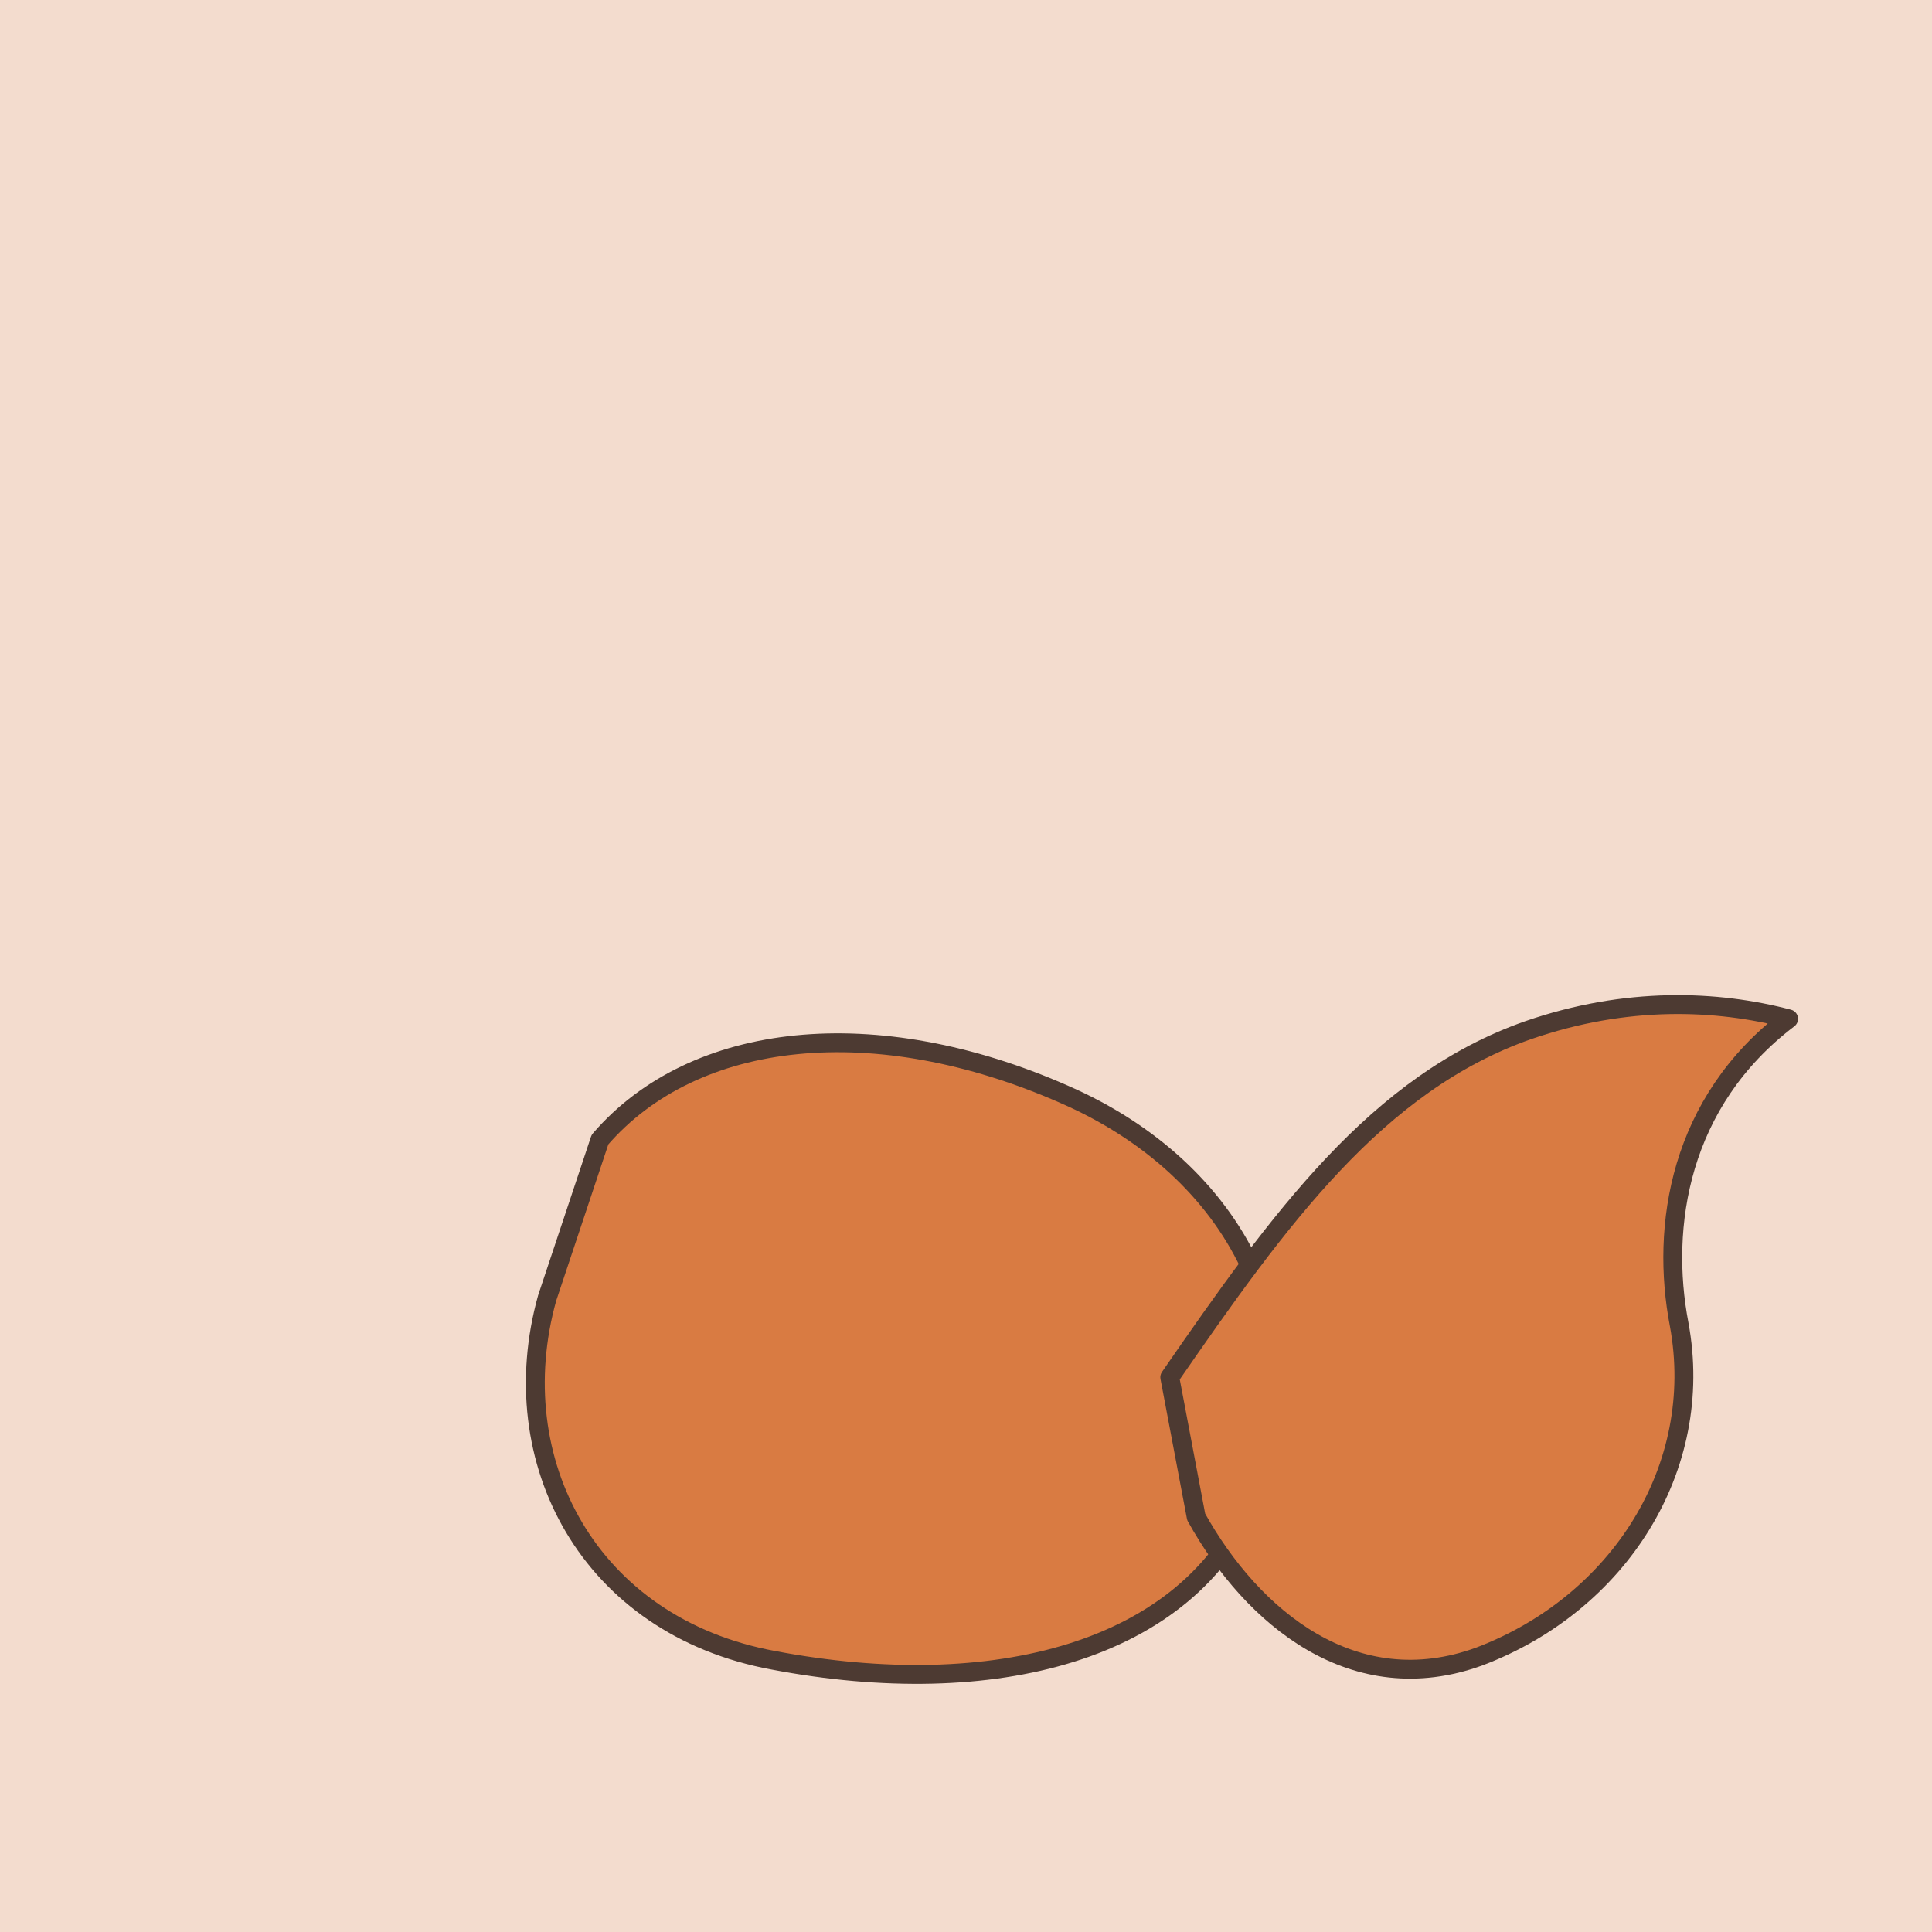
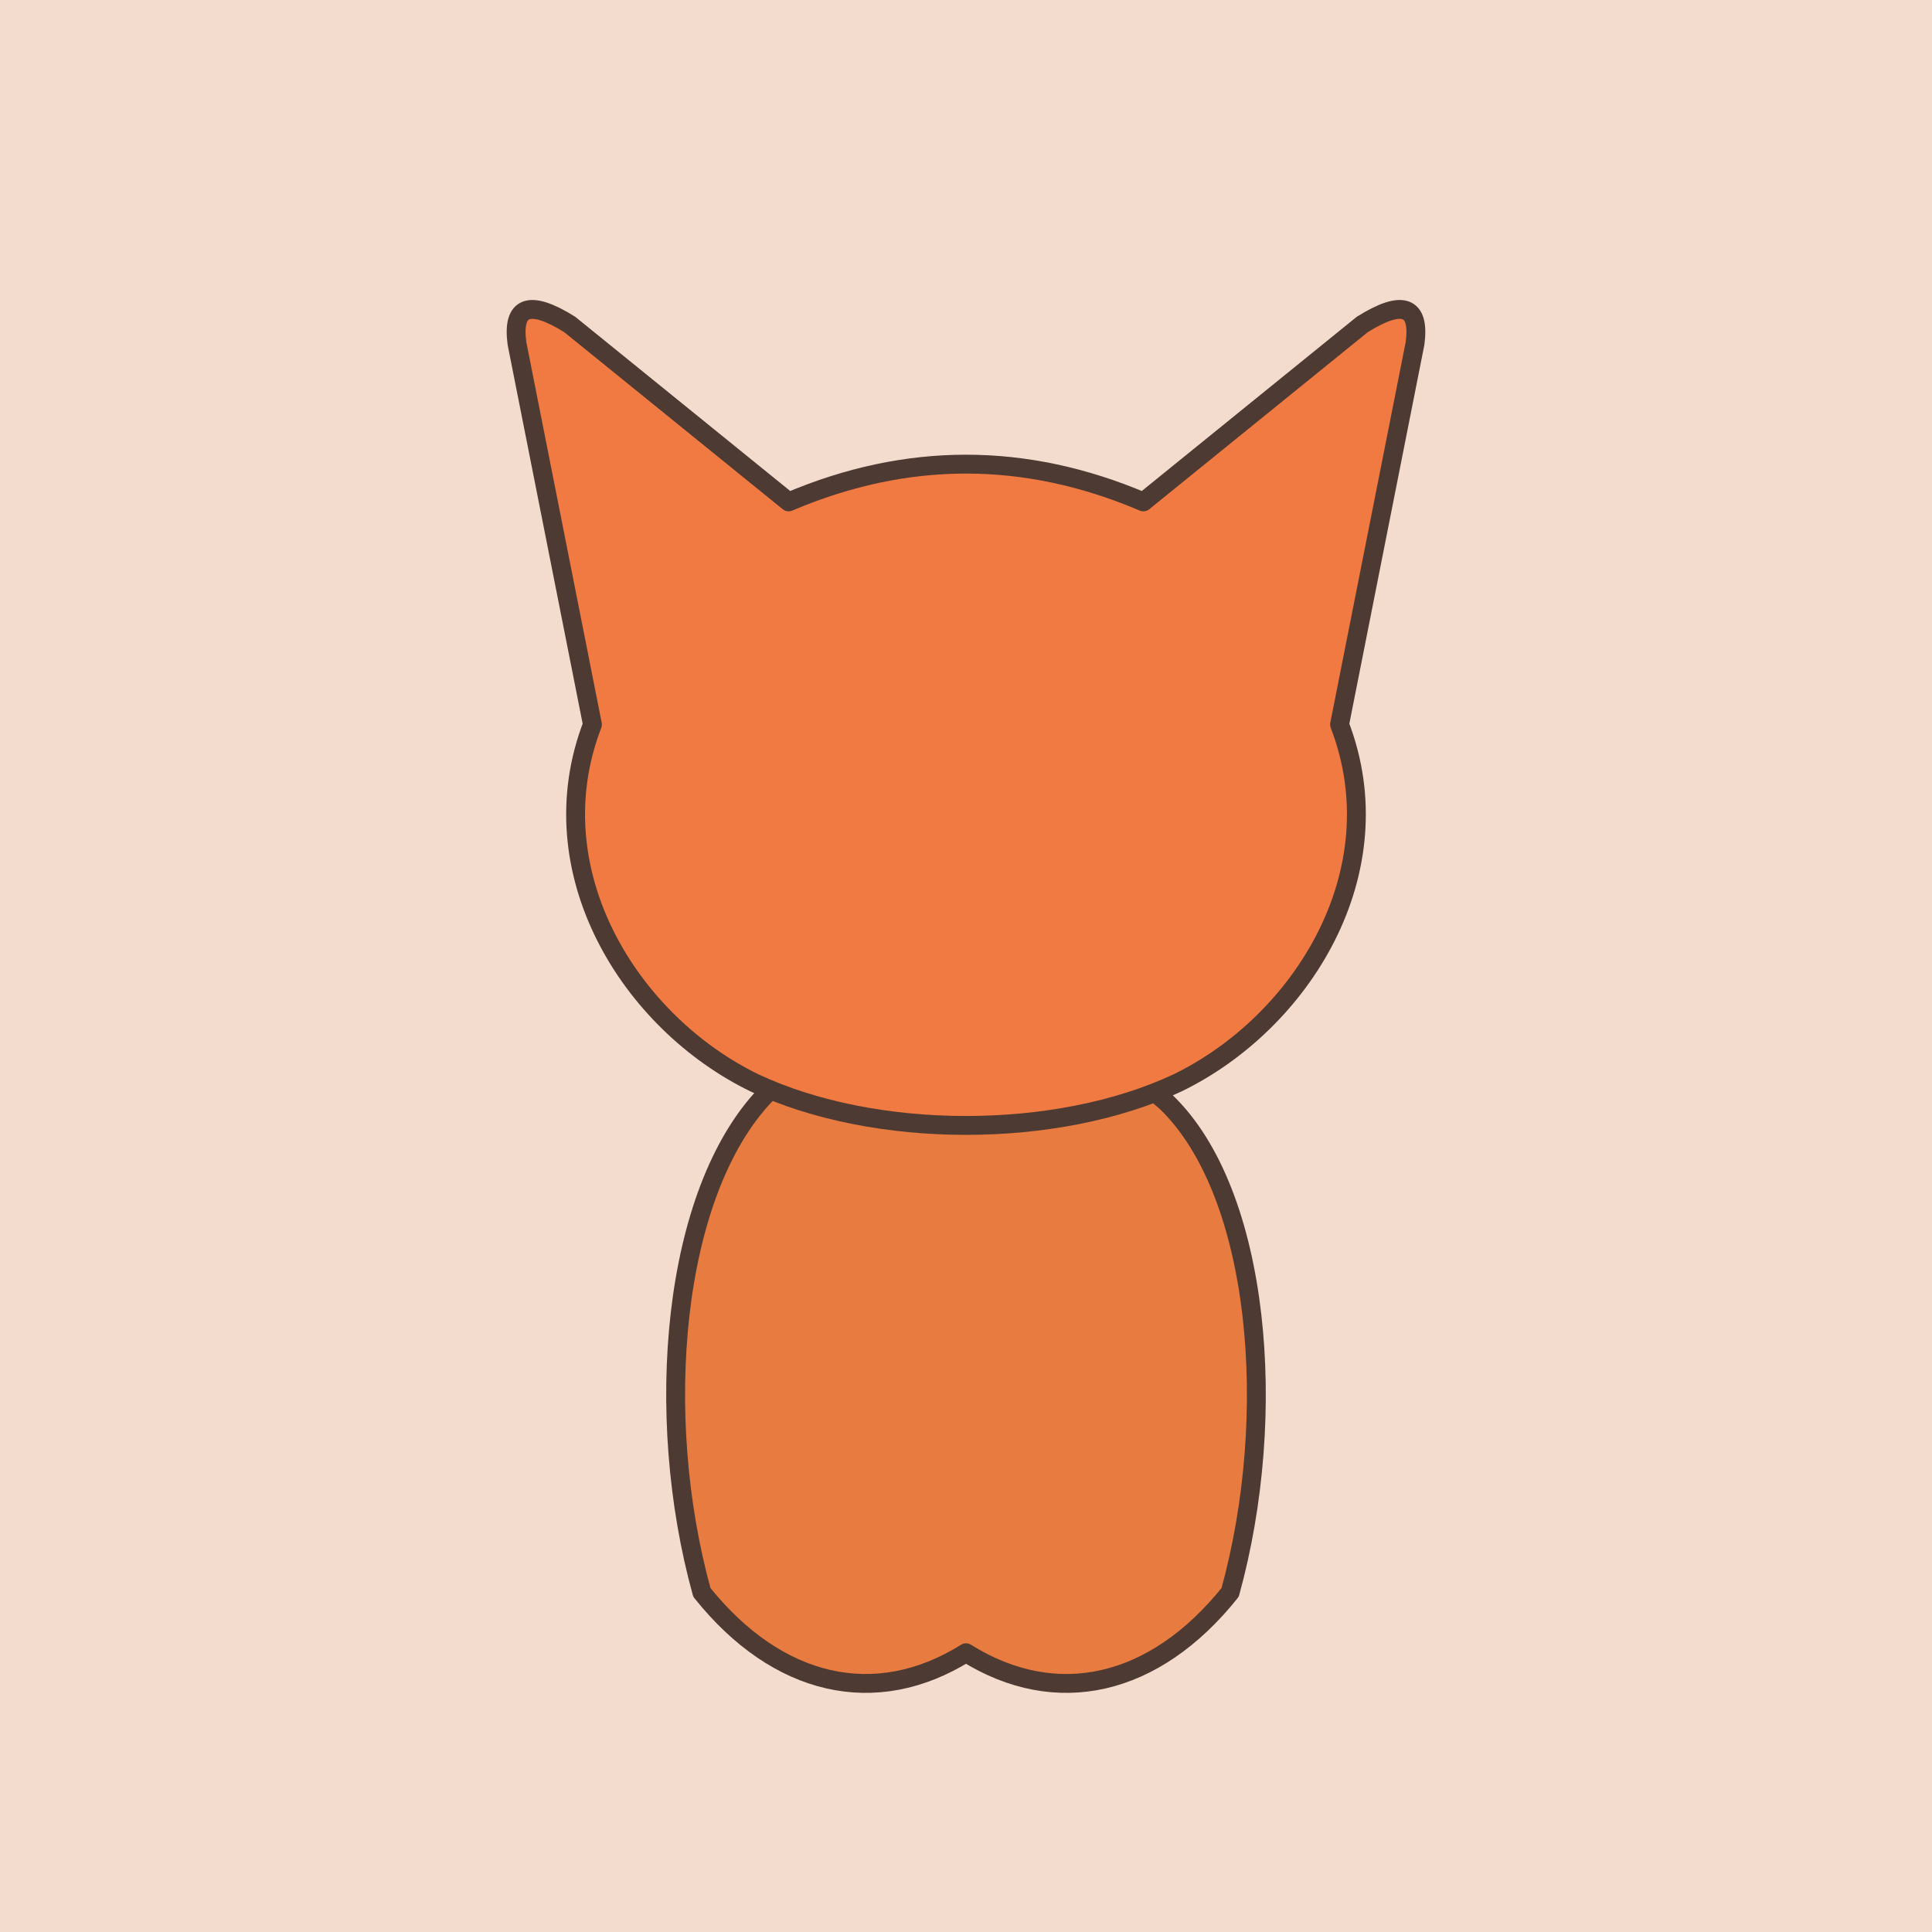
<svg xmlns="http://www.w3.org/2000/svg" width="512" height="512" viewBox="0 0 512 512">
  <rect width="512" height="512" fill="#F3DCCE" />
  <g opacity="0.98">
-     <path d="M159 302 C184 273 232 268 282 290 C328 310 350 354 332 397 C315 438 263 451 205 440 C156 431 133 387 145 344 Z" fill="#D8793F" stroke="#49372F" stroke-width="5" stroke-linecap="round" stroke-linejoin="round" />
-     <path d="M310 365 C339 323 365 287 405 273 C431 264 455 265 474 270 C445 292 440 325 445 351 C452 389 429 425 392 439 C359 451 332 429 317 402 Z" fill="#D8793F" stroke="#49372F" stroke-width="5" stroke-linecap="round" stroke-linejoin="round" />
+     <path d="M203 290 C228 269 283 269 309 292 C334 316 339 375 326 422 C306 447 280 453 256 438 C232 453 206 447 186 422 C173 375 178 316 203 290 Z" fill="#E7793D" stroke="#49372F" stroke-width="5" stroke-linecap="round" stroke-linejoin="round" />
+     <path d="M157 192 L137 91 Q135 76 151 86 L209 133 Q256 113 303 133 L361 86 Q377 76 375 91 L355 192 C370 231 345 271 312 287 C280 302 232 302 200 287 C167 271 142 231 157 192 Z" fill="#F0783E" stroke="#49372F" stroke-width="5" stroke-linecap="round" stroke-linejoin="round" />
  </g>
</svg>
